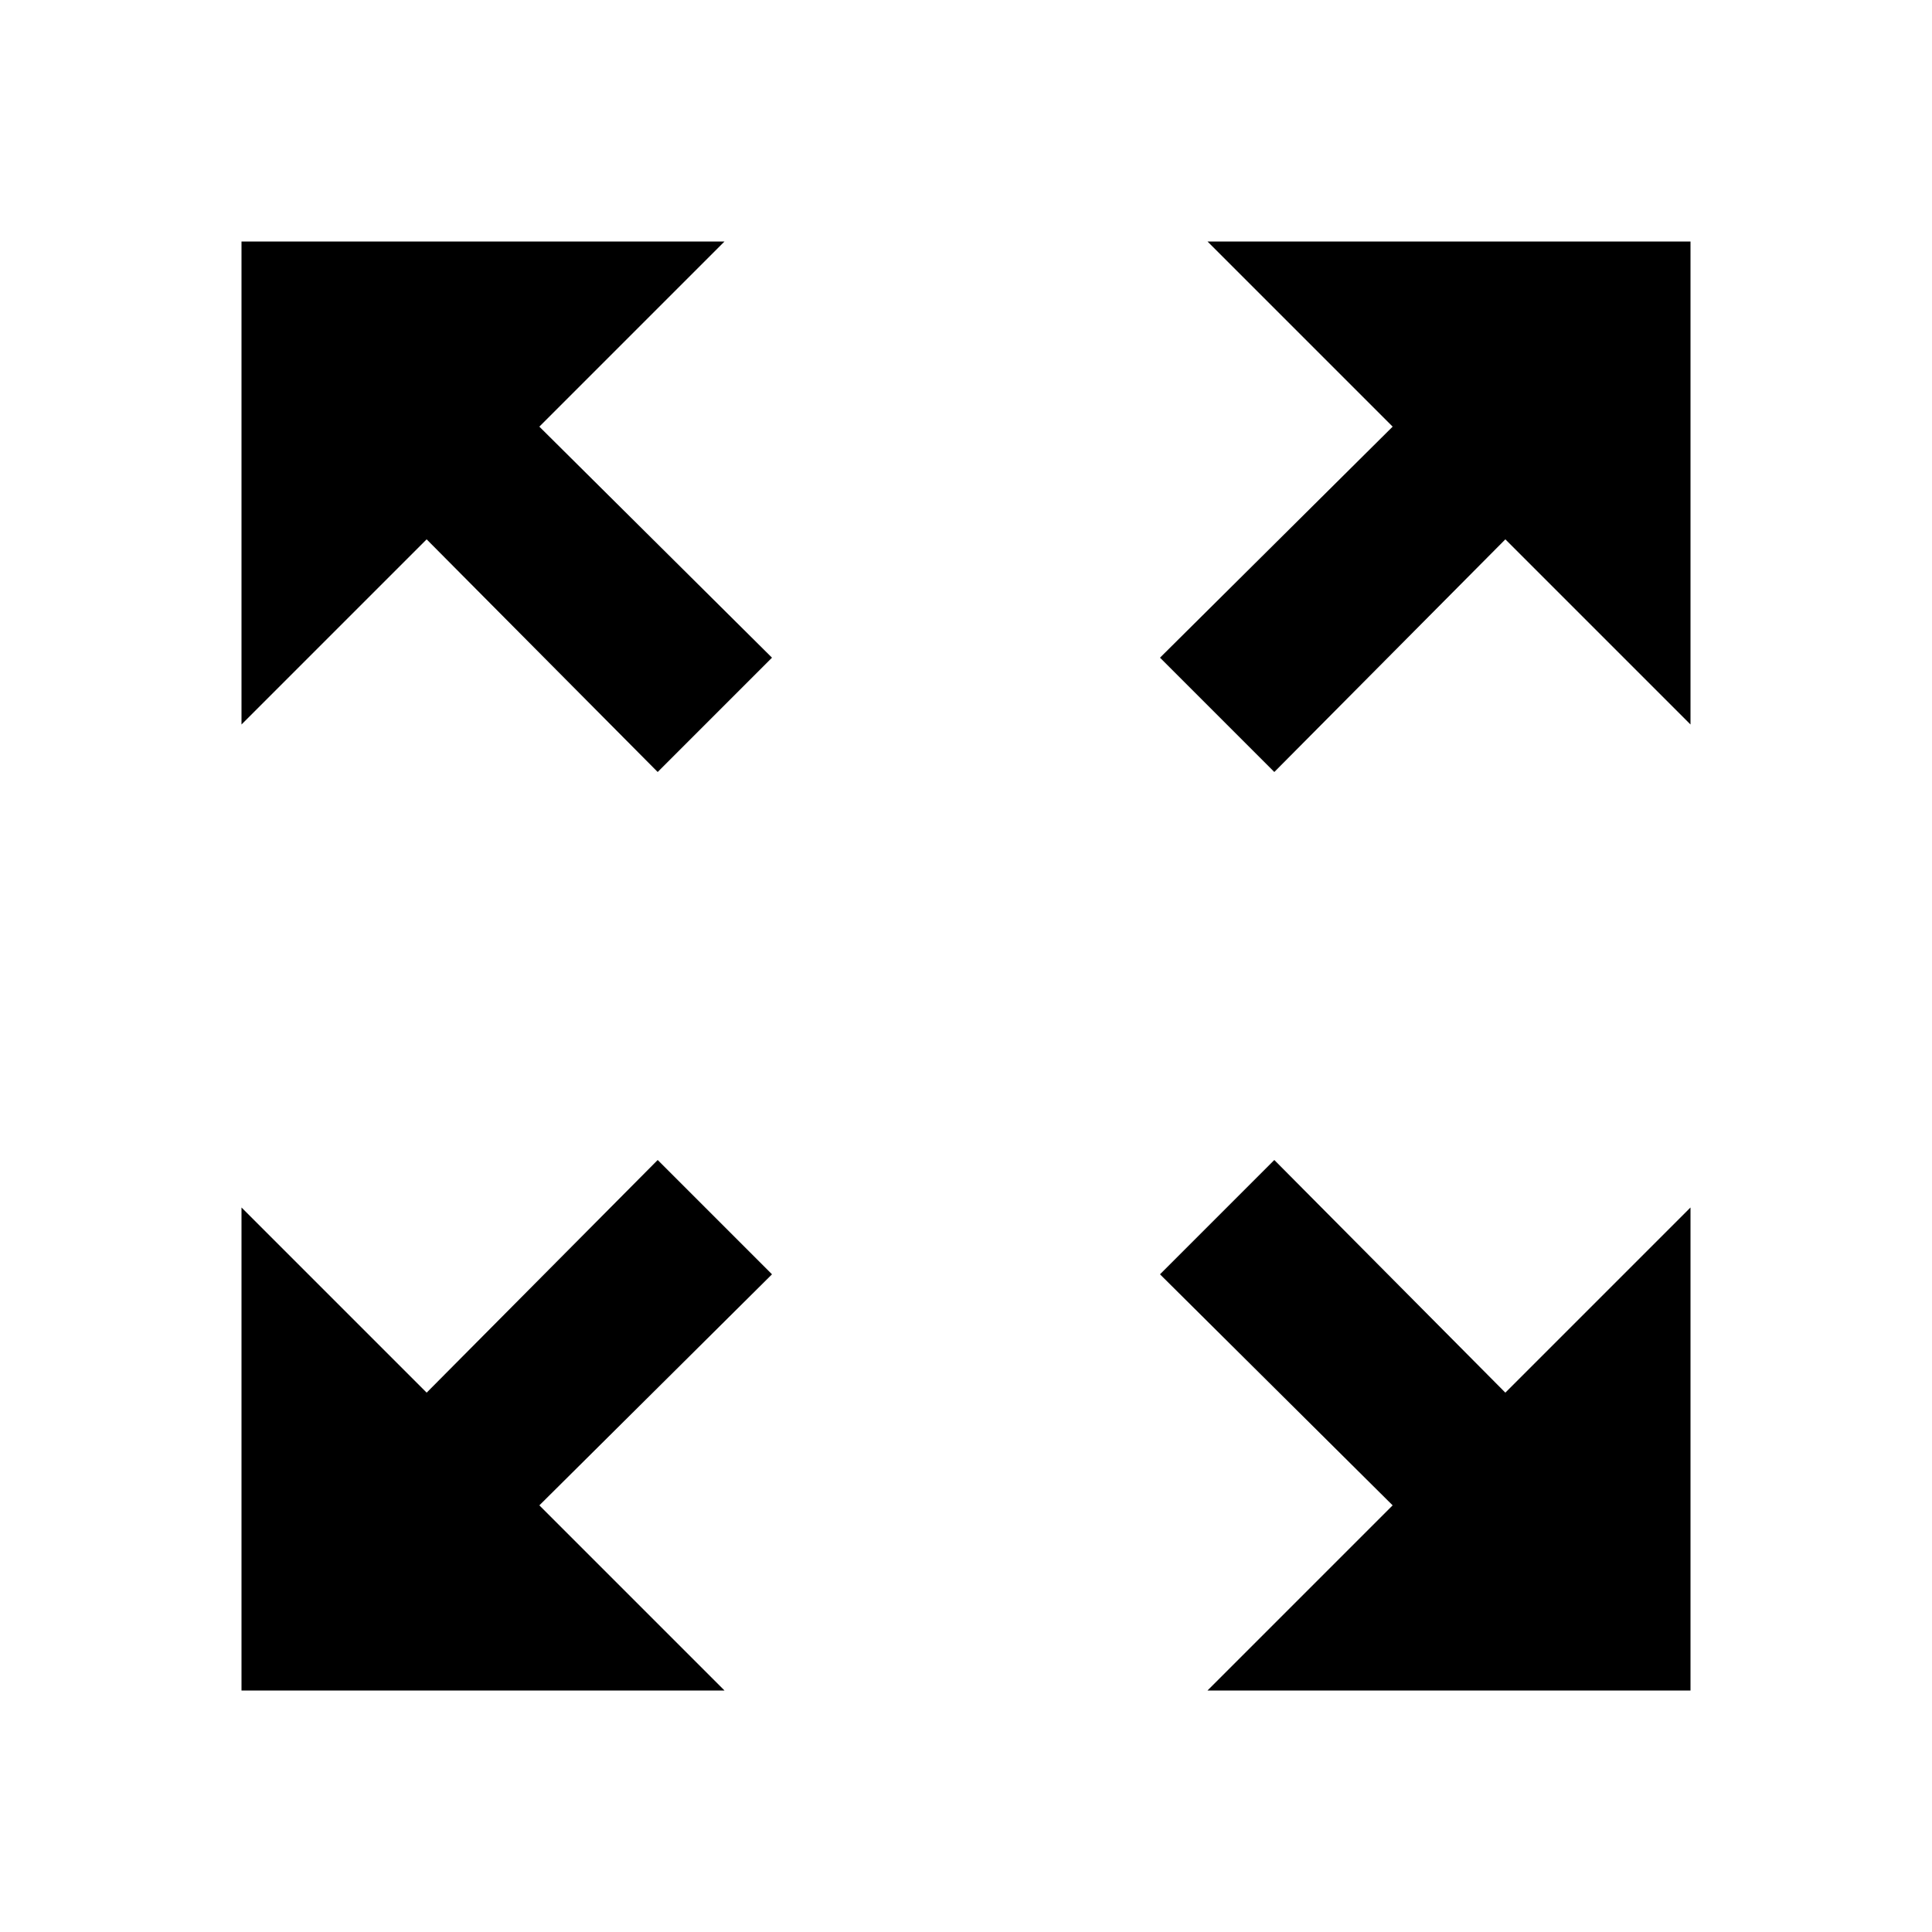
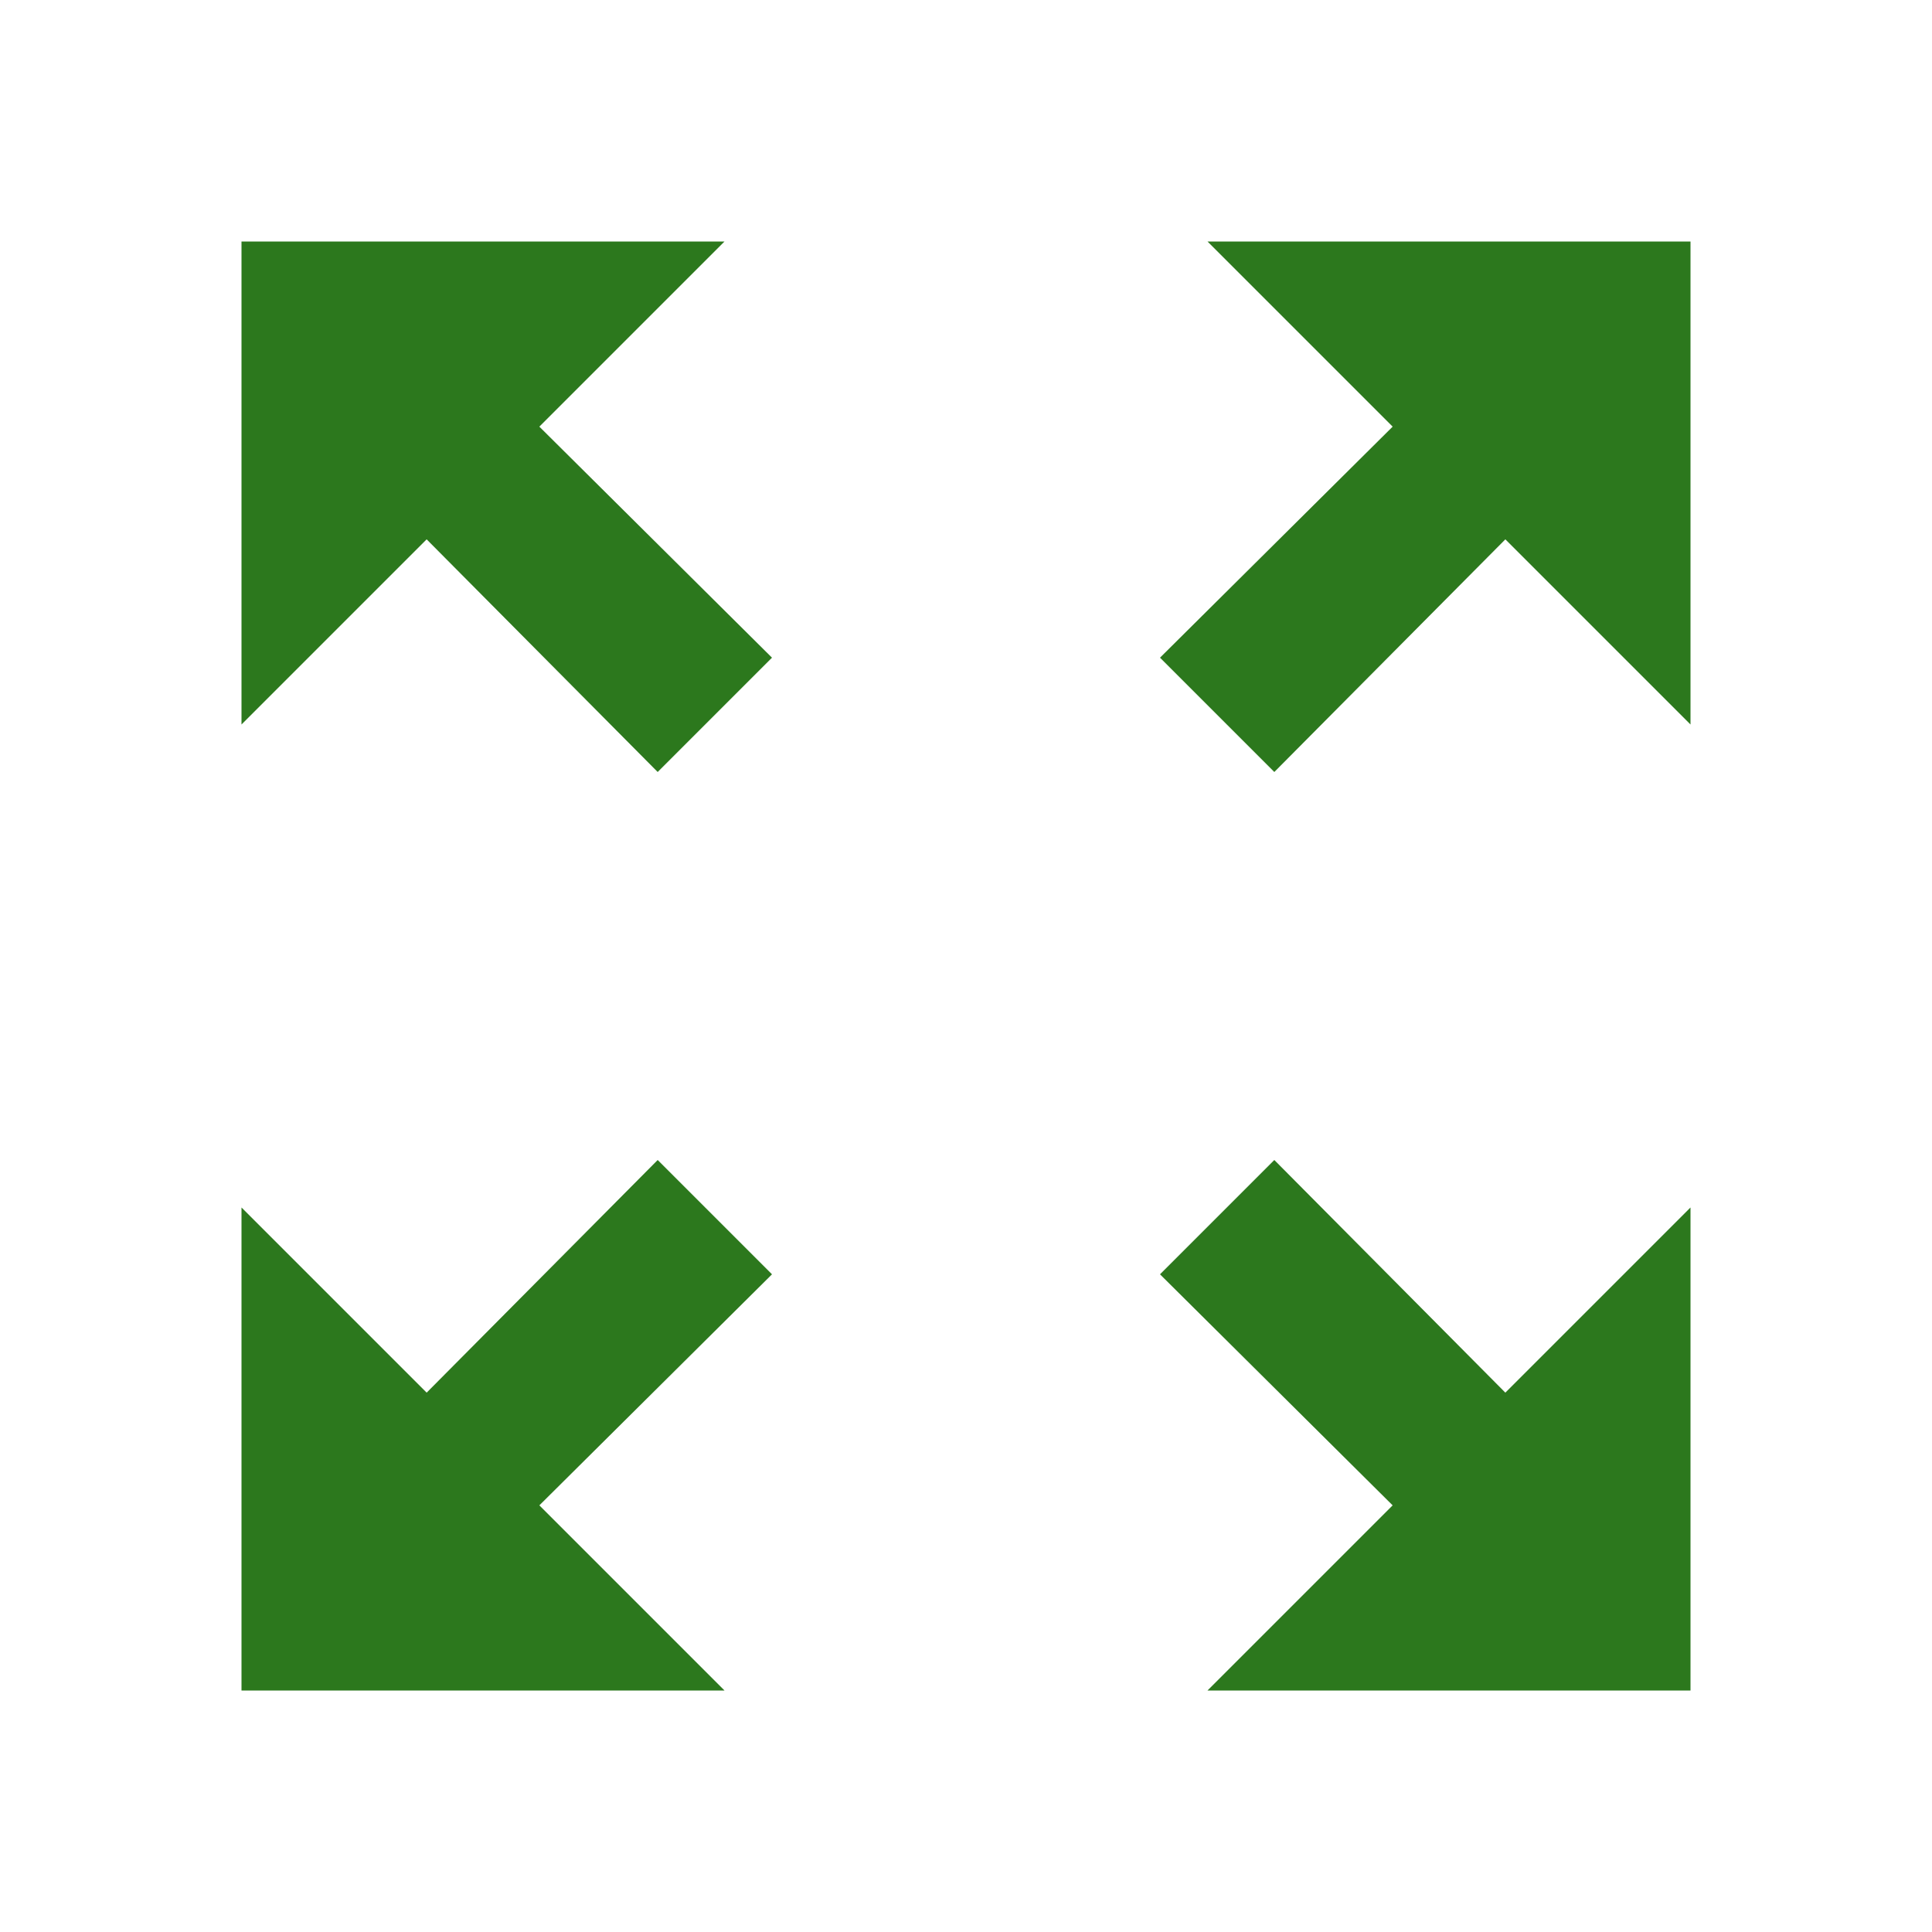
- <svg xmlns="http://www.w3.org/2000/svg" height="24px" viewBox="0 0 24 24" width="24px" fill="#000000">
+ <svg xmlns="http://www.w3.org/2000/svg" height="24px" viewBox="0 0 24 24" width="24px" fill="#2c781d">
  <path d="M0 0h24v24H0V0z" fill="none" />
  <path d="M15 3l2.3 2.3-2.89 2.87 1.42 1.42L18.7 6.7 21 9V3h-6zM3 9l2.3-2.3 2.87 2.89 1.42-1.42L6.7 5.3 9 3H3v6zm6 12l-2.3-2.3 2.89-2.87-1.42-1.42L5.3 17.3 3 15v6h6zm12-6l-2.3 2.3-2.87-2.89-1.42 1.42 2.89 2.87L15 21h6v-6z" />
</svg>
